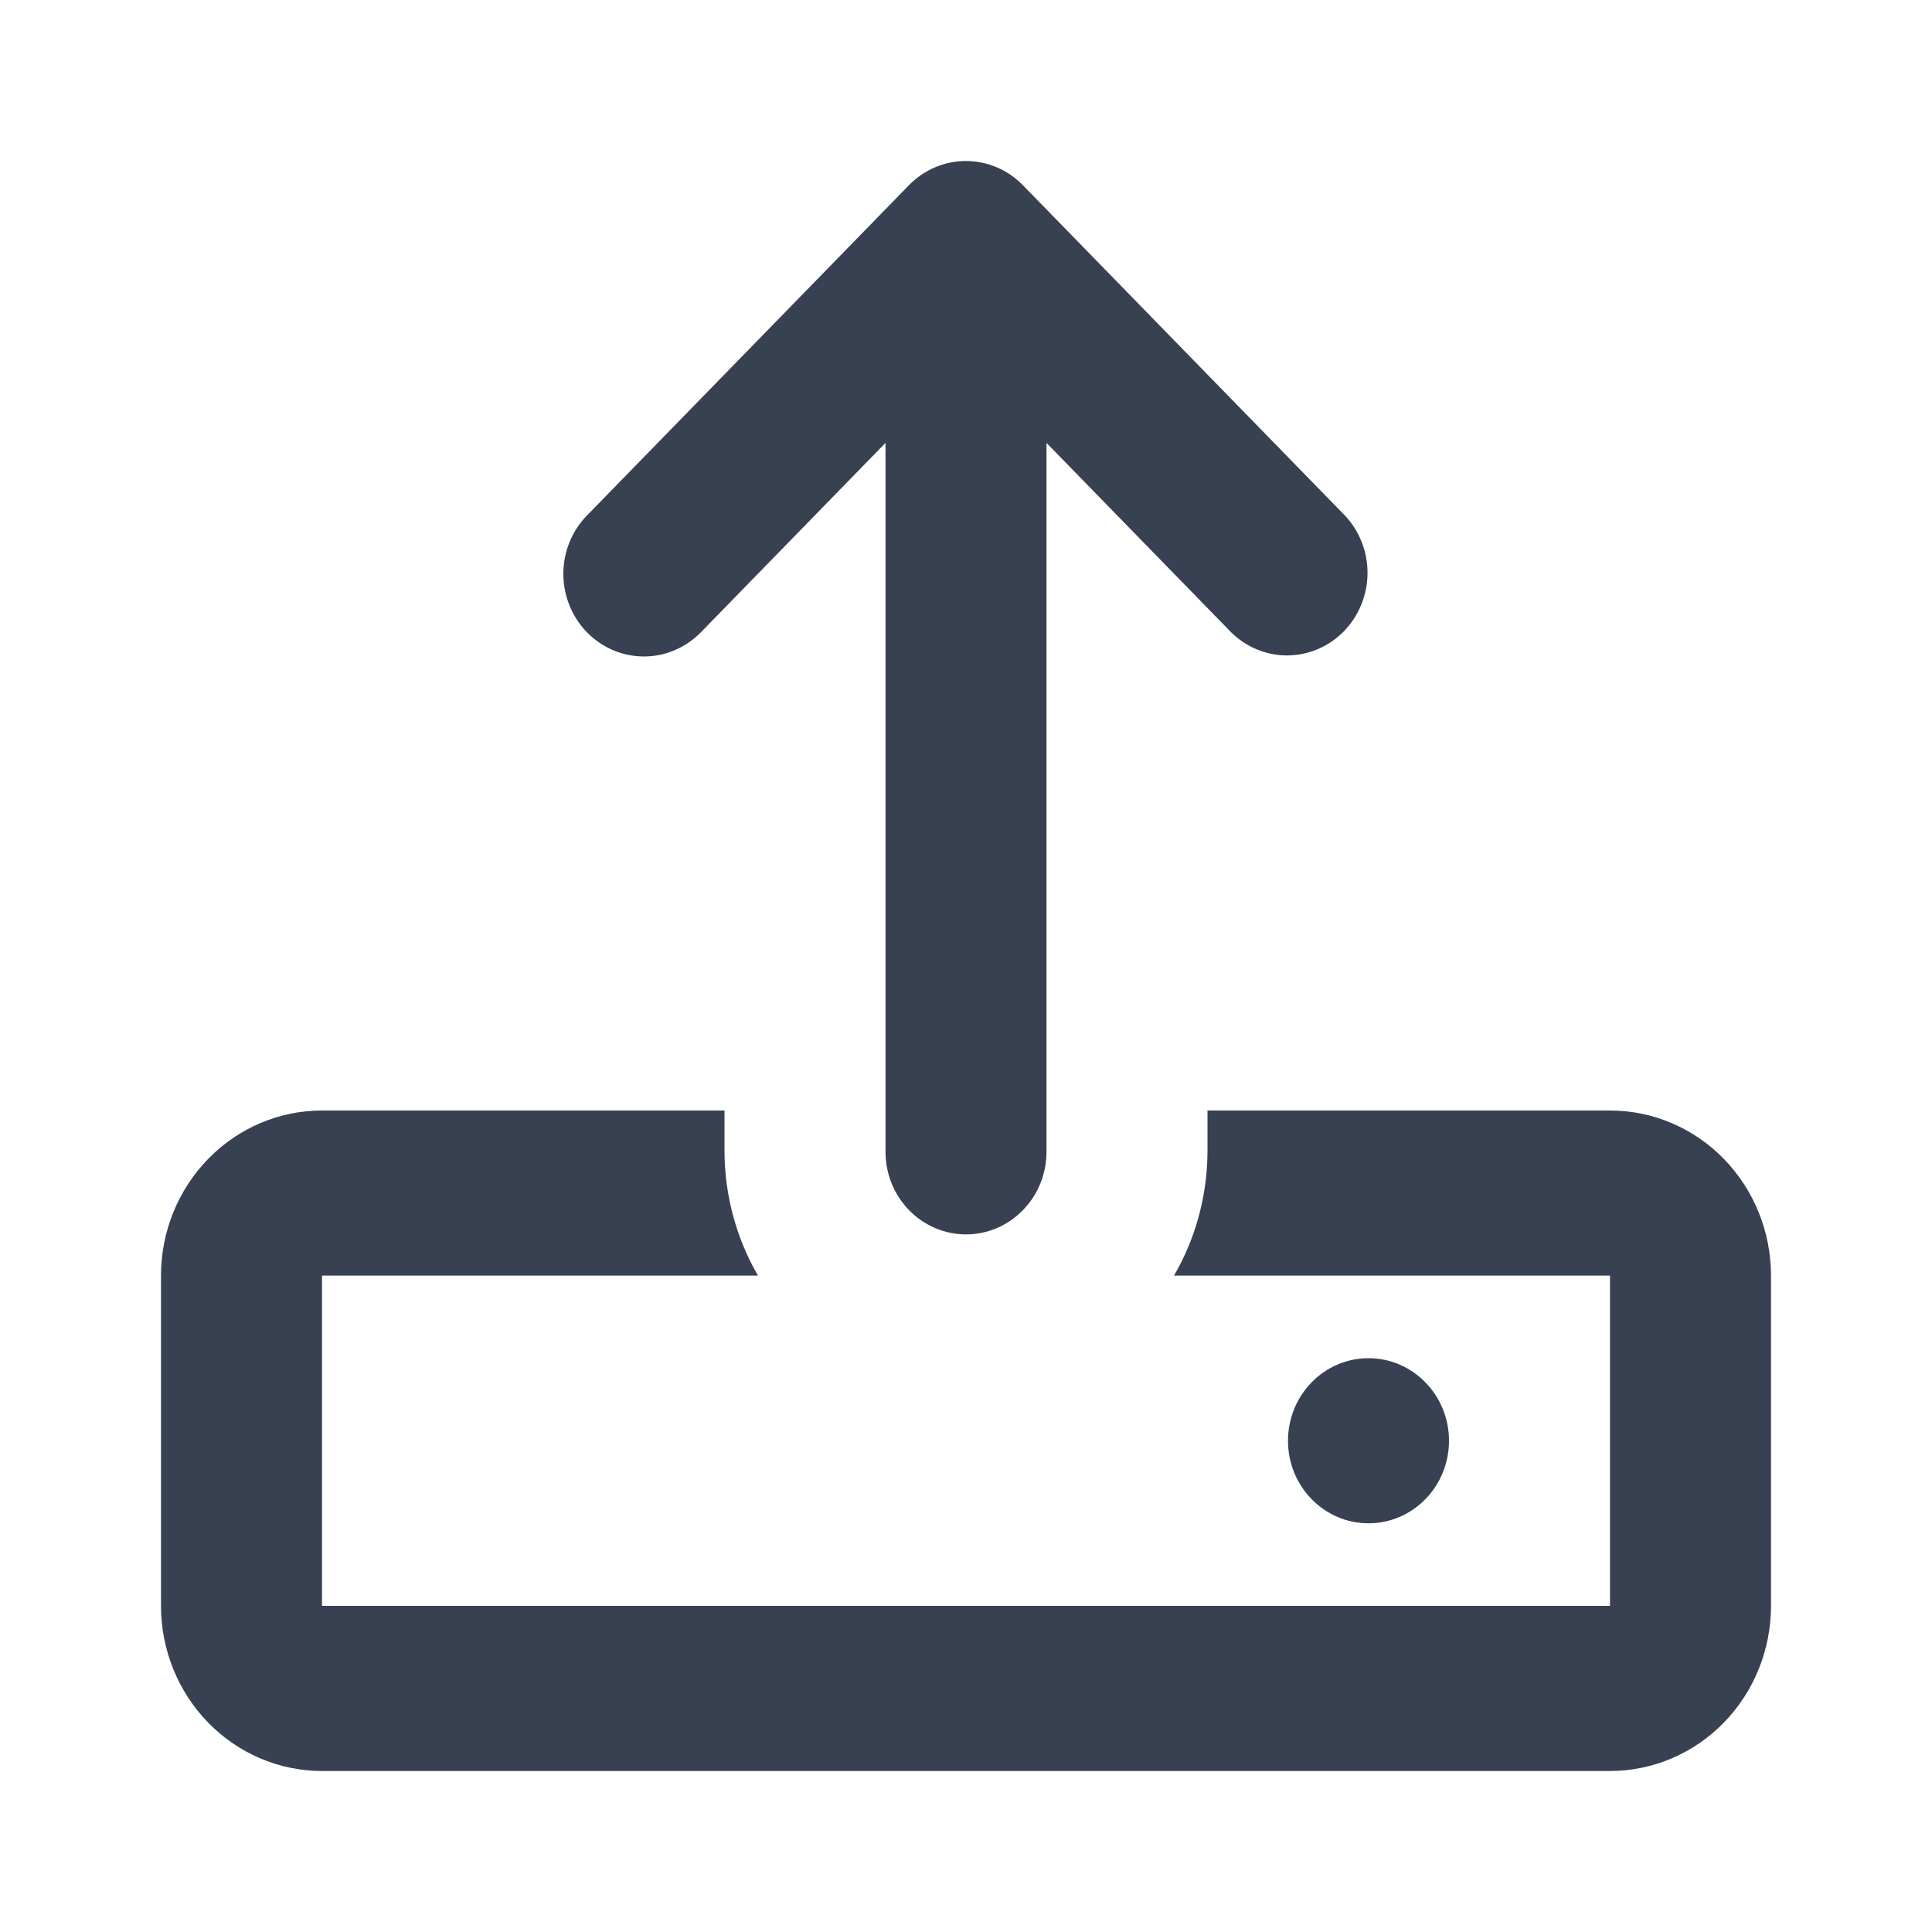
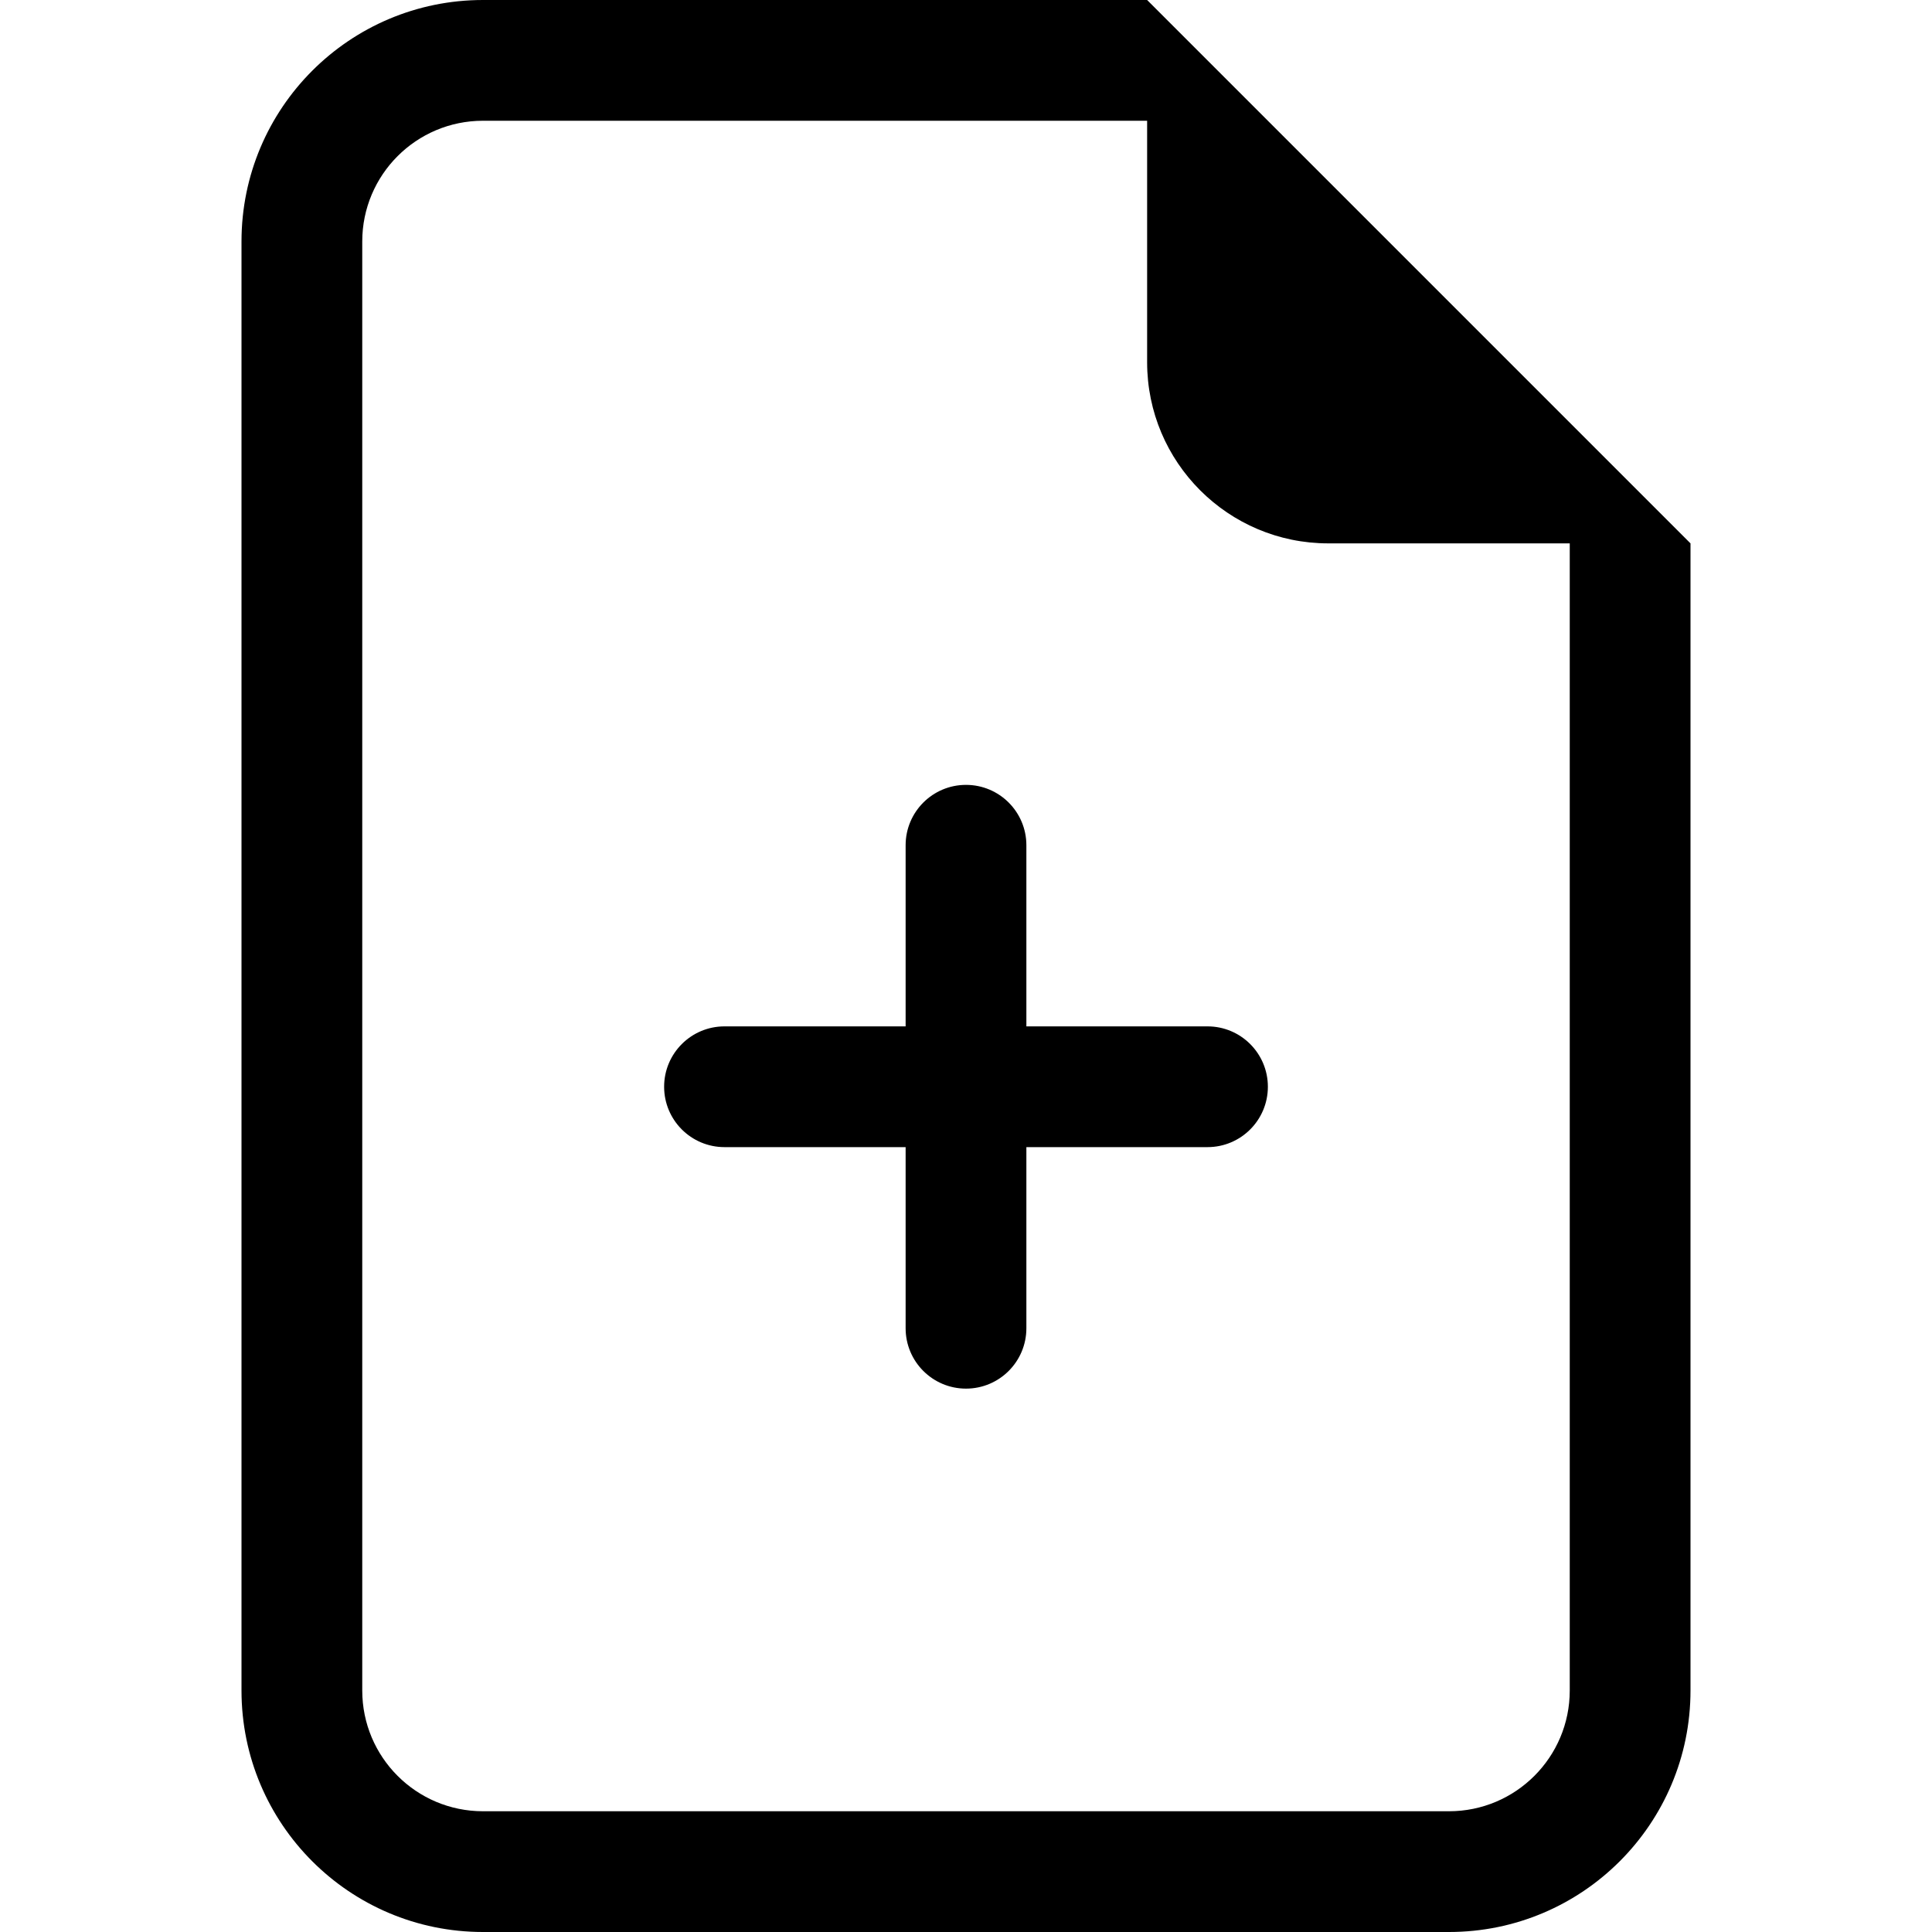
- <svg xmlns="http://www.w3.org/2000/svg" width="24" height="24" viewBox="0 0 24 24" fill="none">
-   <path d="M20 13.795H15V14.308C14.997 14.85 14.854 15.381 14.584 15.846H20V19.949H4V15.846H9.416C9.146 15.381 9.003 14.85 9 14.308V13.795H4C3.47 13.795 2.961 14.011 2.586 14.396C2.211 14.781 2 15.302 2 15.846V19.949C2 20.493 2.211 21.015 2.586 21.399C2.961 21.784 3.47 22 4 22H20C20.53 22 21.039 21.784 21.414 21.399C21.789 21.015 22 20.493 22 19.949V15.846C22 15.302 21.789 14.781 21.414 14.396C21.039 14.011 20.53 13.795 20 13.795Z" fill="#374151" />
-   <path d="M8.707 7.854L11 5.502V14.308C11 14.58 11.105 14.841 11.293 15.033C11.48 15.226 11.735 15.334 12 15.334C12.265 15.334 12.52 15.226 12.707 15.033C12.895 14.841 13 14.58 13 14.308V5.502L15.293 7.854C15.482 8.041 15.734 8.144 15.996 8.142C16.259 8.139 16.509 8.032 16.695 7.841C16.88 7.651 16.985 7.394 16.988 7.125C16.99 6.856 16.889 6.597 16.707 6.404L12.707 2.301C12.614 2.206 12.504 2.13 12.382 2.078C12.261 2.027 12.13 2 11.999 2C11.867 2 11.737 2.027 11.616 2.078C11.494 2.13 11.384 2.206 11.291 2.301L7.291 6.404C7.103 6.596 6.998 6.857 6.998 7.13C6.999 7.402 7.104 7.663 7.292 7.855C7.48 8.047 7.734 8.155 8 8.155C8.265 8.155 8.519 8.046 8.707 7.854Z" fill="#374151" />
-   <path d="M17 18.923C17.552 18.923 18 18.464 18 17.898C18 17.331 17.552 16.872 17 16.872C16.448 16.872 16 17.331 16 17.898C16 18.464 16.448 18.923 17 18.923Z" fill="#374151" />
+ <svg xmlns="http://www.w3.org/2000/svg" width="22" height="22" fill="currentColor" class="bi bi-file-earmark-plus" viewBox="0 0 16 16">
+   <path d="M8 6.5a.5.5 0 0 1 .5.5v1.5H10a.5.5 0 0 1 0 1H8.5V11a.5.5 0 0 1-1 0V9.5H6a.5.5 0 0 1 0-1h1.5V7a.5.5 0 0 1 .5-.5" />
+   <path d="M14 4.5V14a2 2 0 0 1-2 2H4a2 2 0 0 1-2-2V2a2 2 0 0 1 2-2h5.5zm-3 0A1.5 1.5 0 0 1 9.5 3V1H4a1 1 0 0 0-1 1v12a1 1 0 0 0 1 1h8a1 1 0 0 0 1-1V4.5z" />
</svg>
